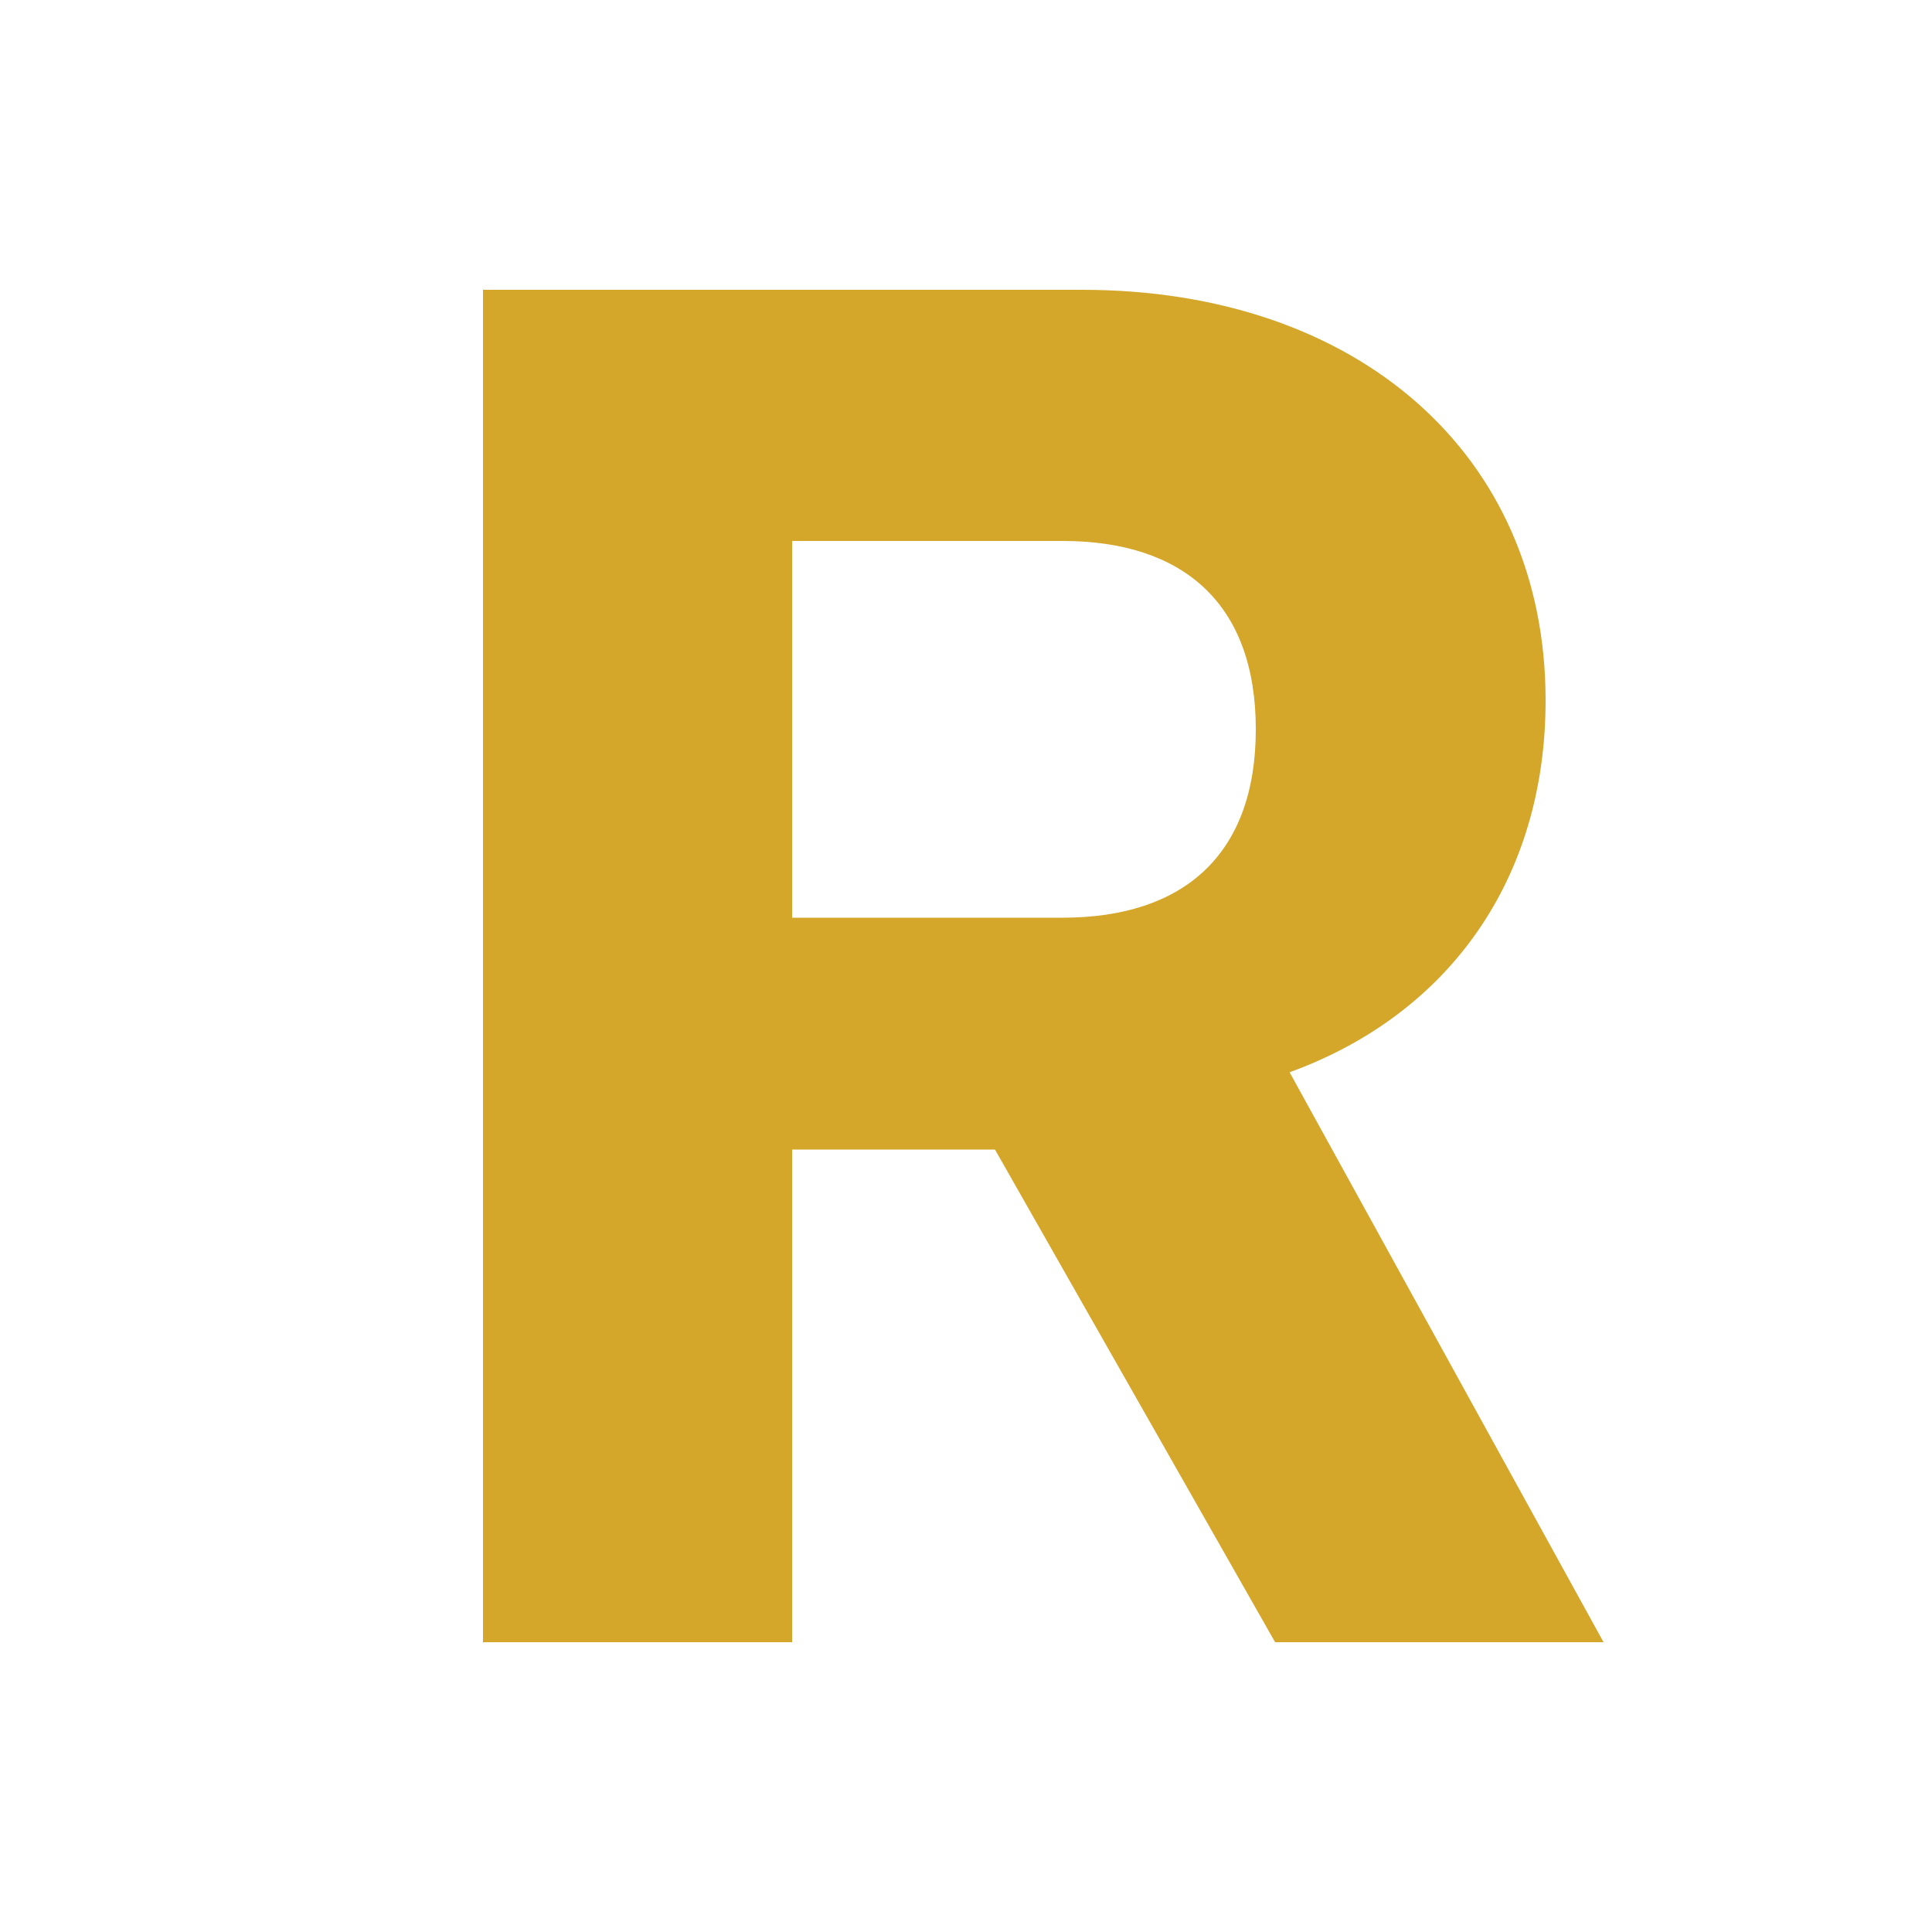
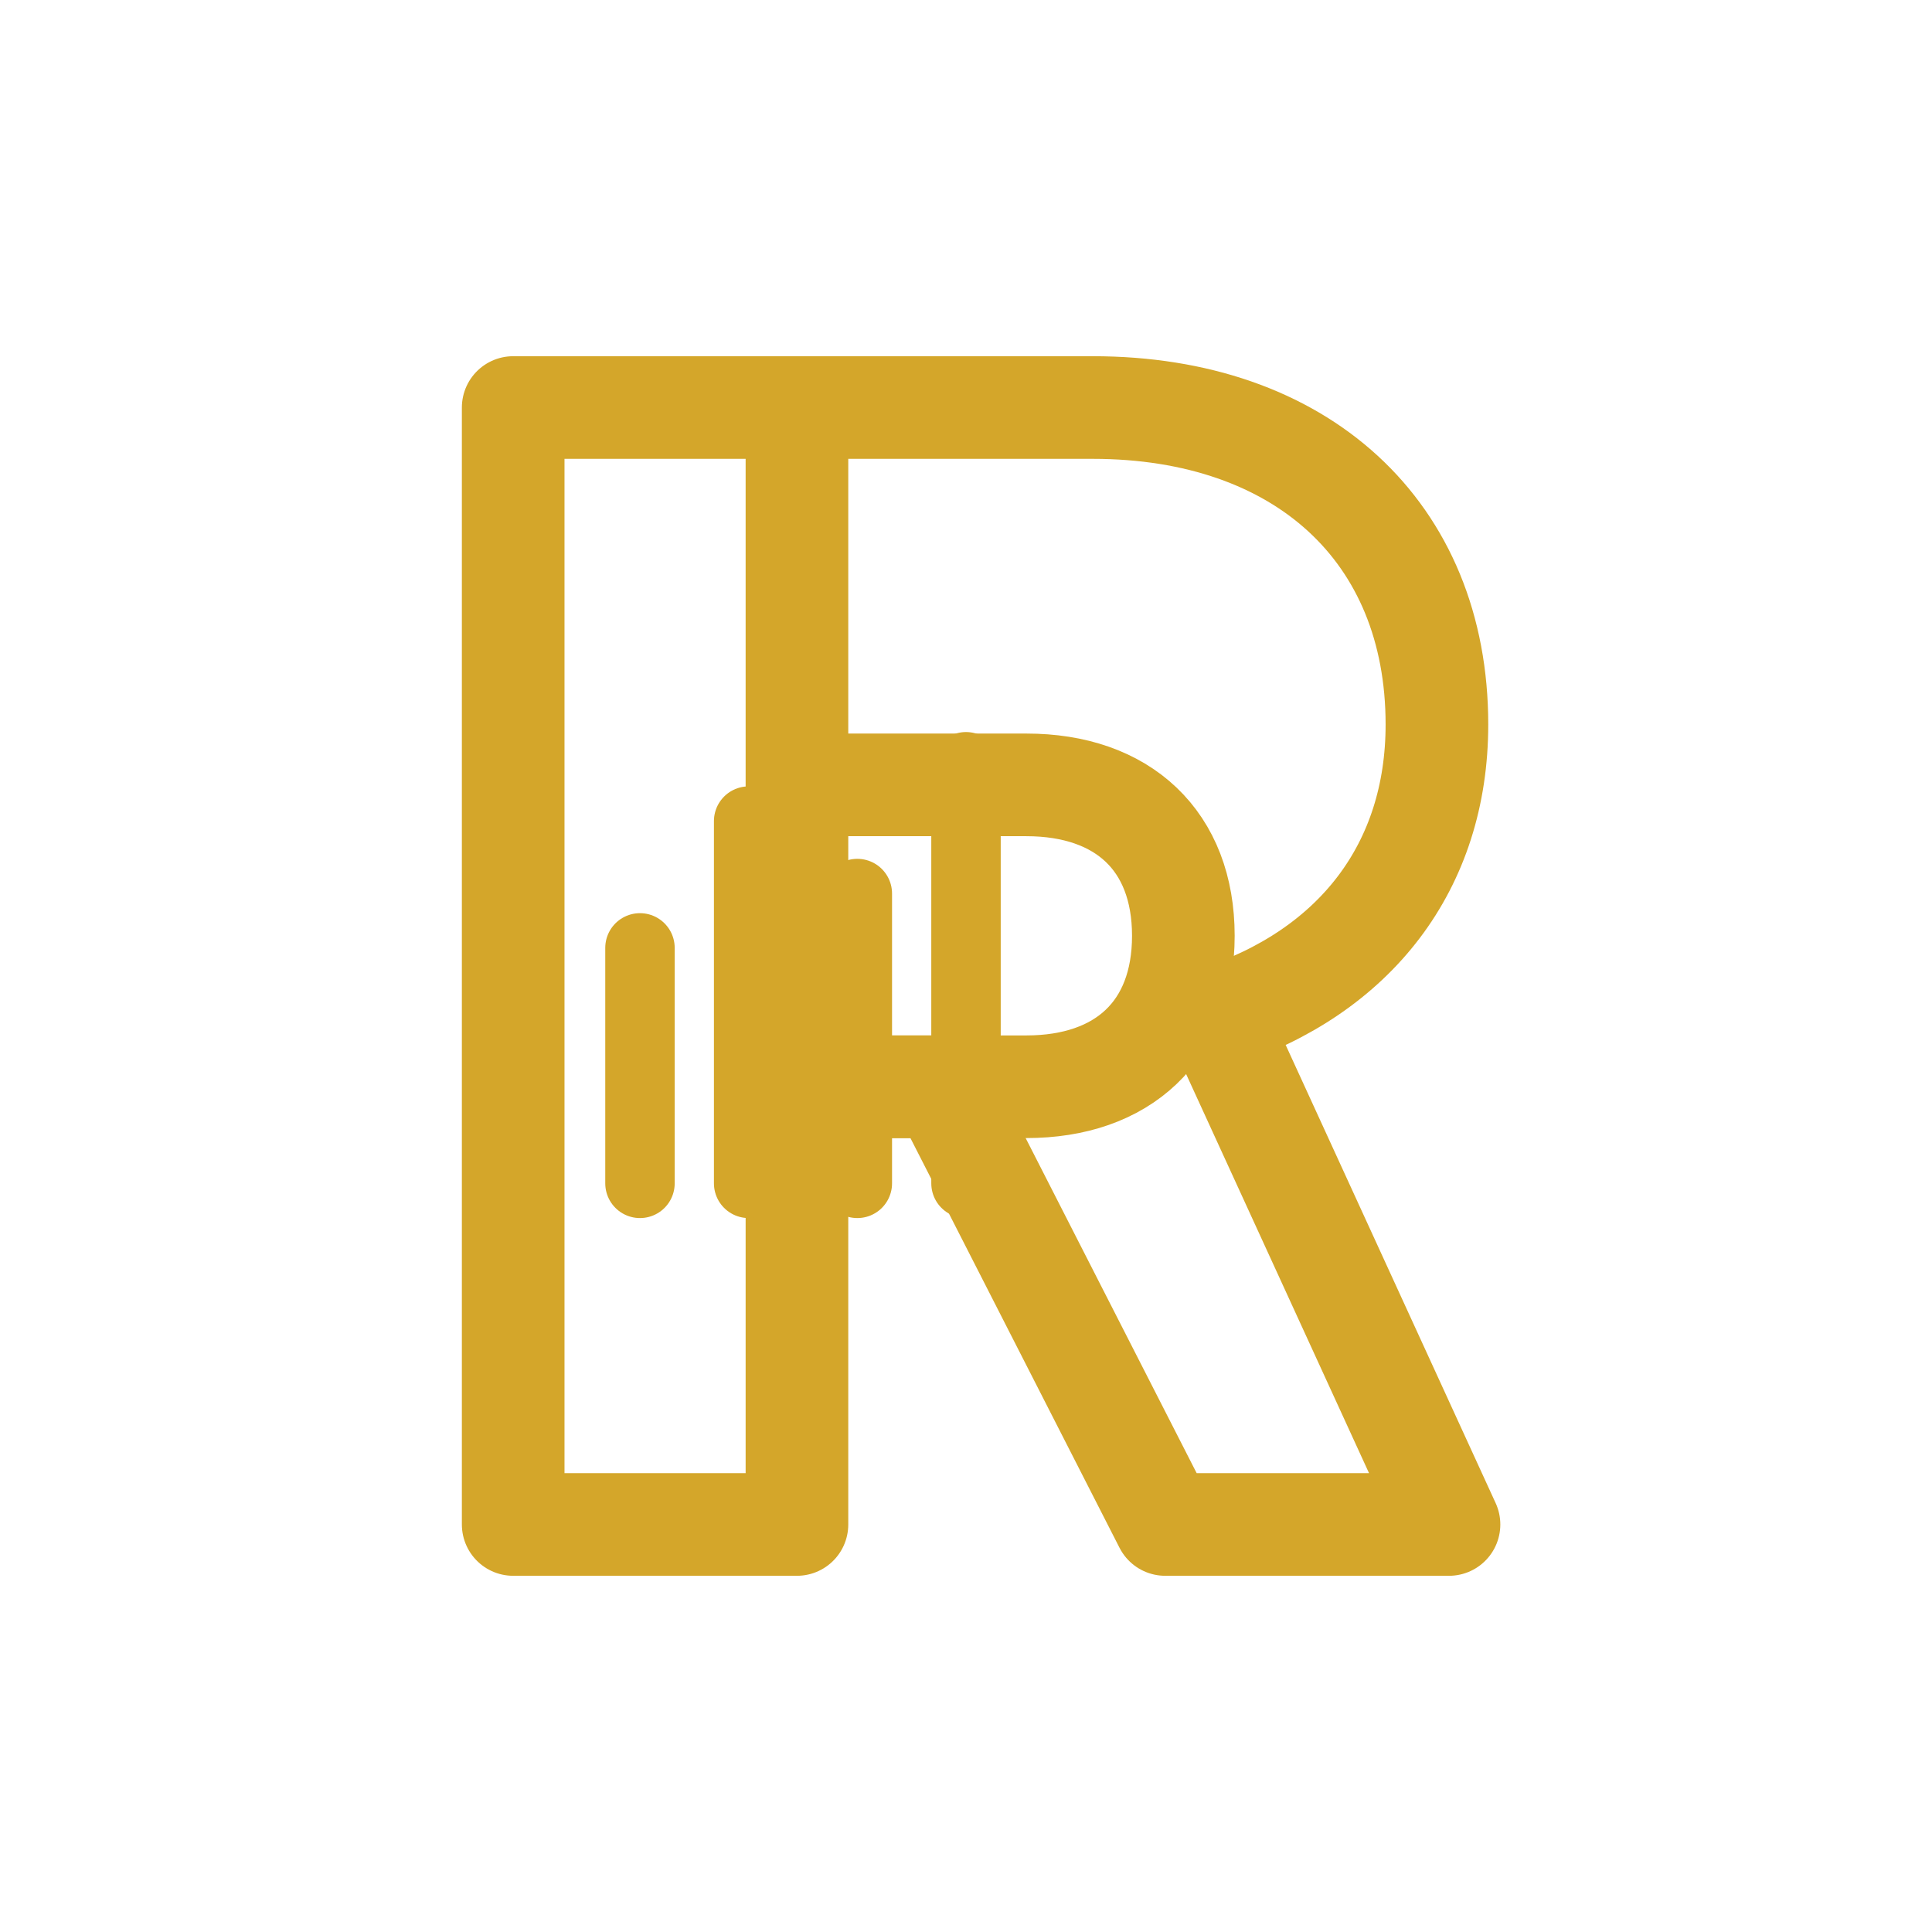
- <svg xmlns="http://www.w3.org/2000/svg" viewBox="0 0 40 40" fill="none" aria-hidden="true">
-   <path fill="#D4A62A" d="M10 6h12.4c5.7 0 9.6 3.4 9.6 8.5 0 3.7-2 6.5-5.3 7.7L33.2 34h-6.8l-5.8-10.2H16.4V34H10V6Zm6.4 5.2v7.8h5.6c2.5 0 4-1.3 4-3.9s-1.5-3.9-4-3.9h-5.6Z" />
+ <svg xmlns="http://www.w3.org/2000/svg" viewBox="0 0 64 64" fill="none" aria-hidden="true">
+   <path stroke="#D4A62A" stroke-width="3.4" stroke-linejoin="round" stroke-linecap="round" d="M17 13.5h19.2c6.9 0 11.4 4.1 11.4 10.5 0 4.7-2.7 8.2-7.3 9.7L48 50.5H38.6L31.2 36H26.4V50.5H17V13.5Z" />
+   <path stroke="#D4A62A" stroke-width="3.4" stroke-linejoin="round" d="M26.4 13.5V36h7.6c3.2 0 5.2-1.85 5.2-5s-2-5-5.2-5h-7.6" />
+   <g stroke="#D4A62A" stroke-width="2.3" stroke-linecap="round">
+     <path d="M21.2 39.2V31.4" />
+     <path d="M24.8 39.2V27.2" />
+     <path d="M28.4 39.2V29.6" />
+     <path d="M32 39.2V25.4" />
+   </g>
</svg>
